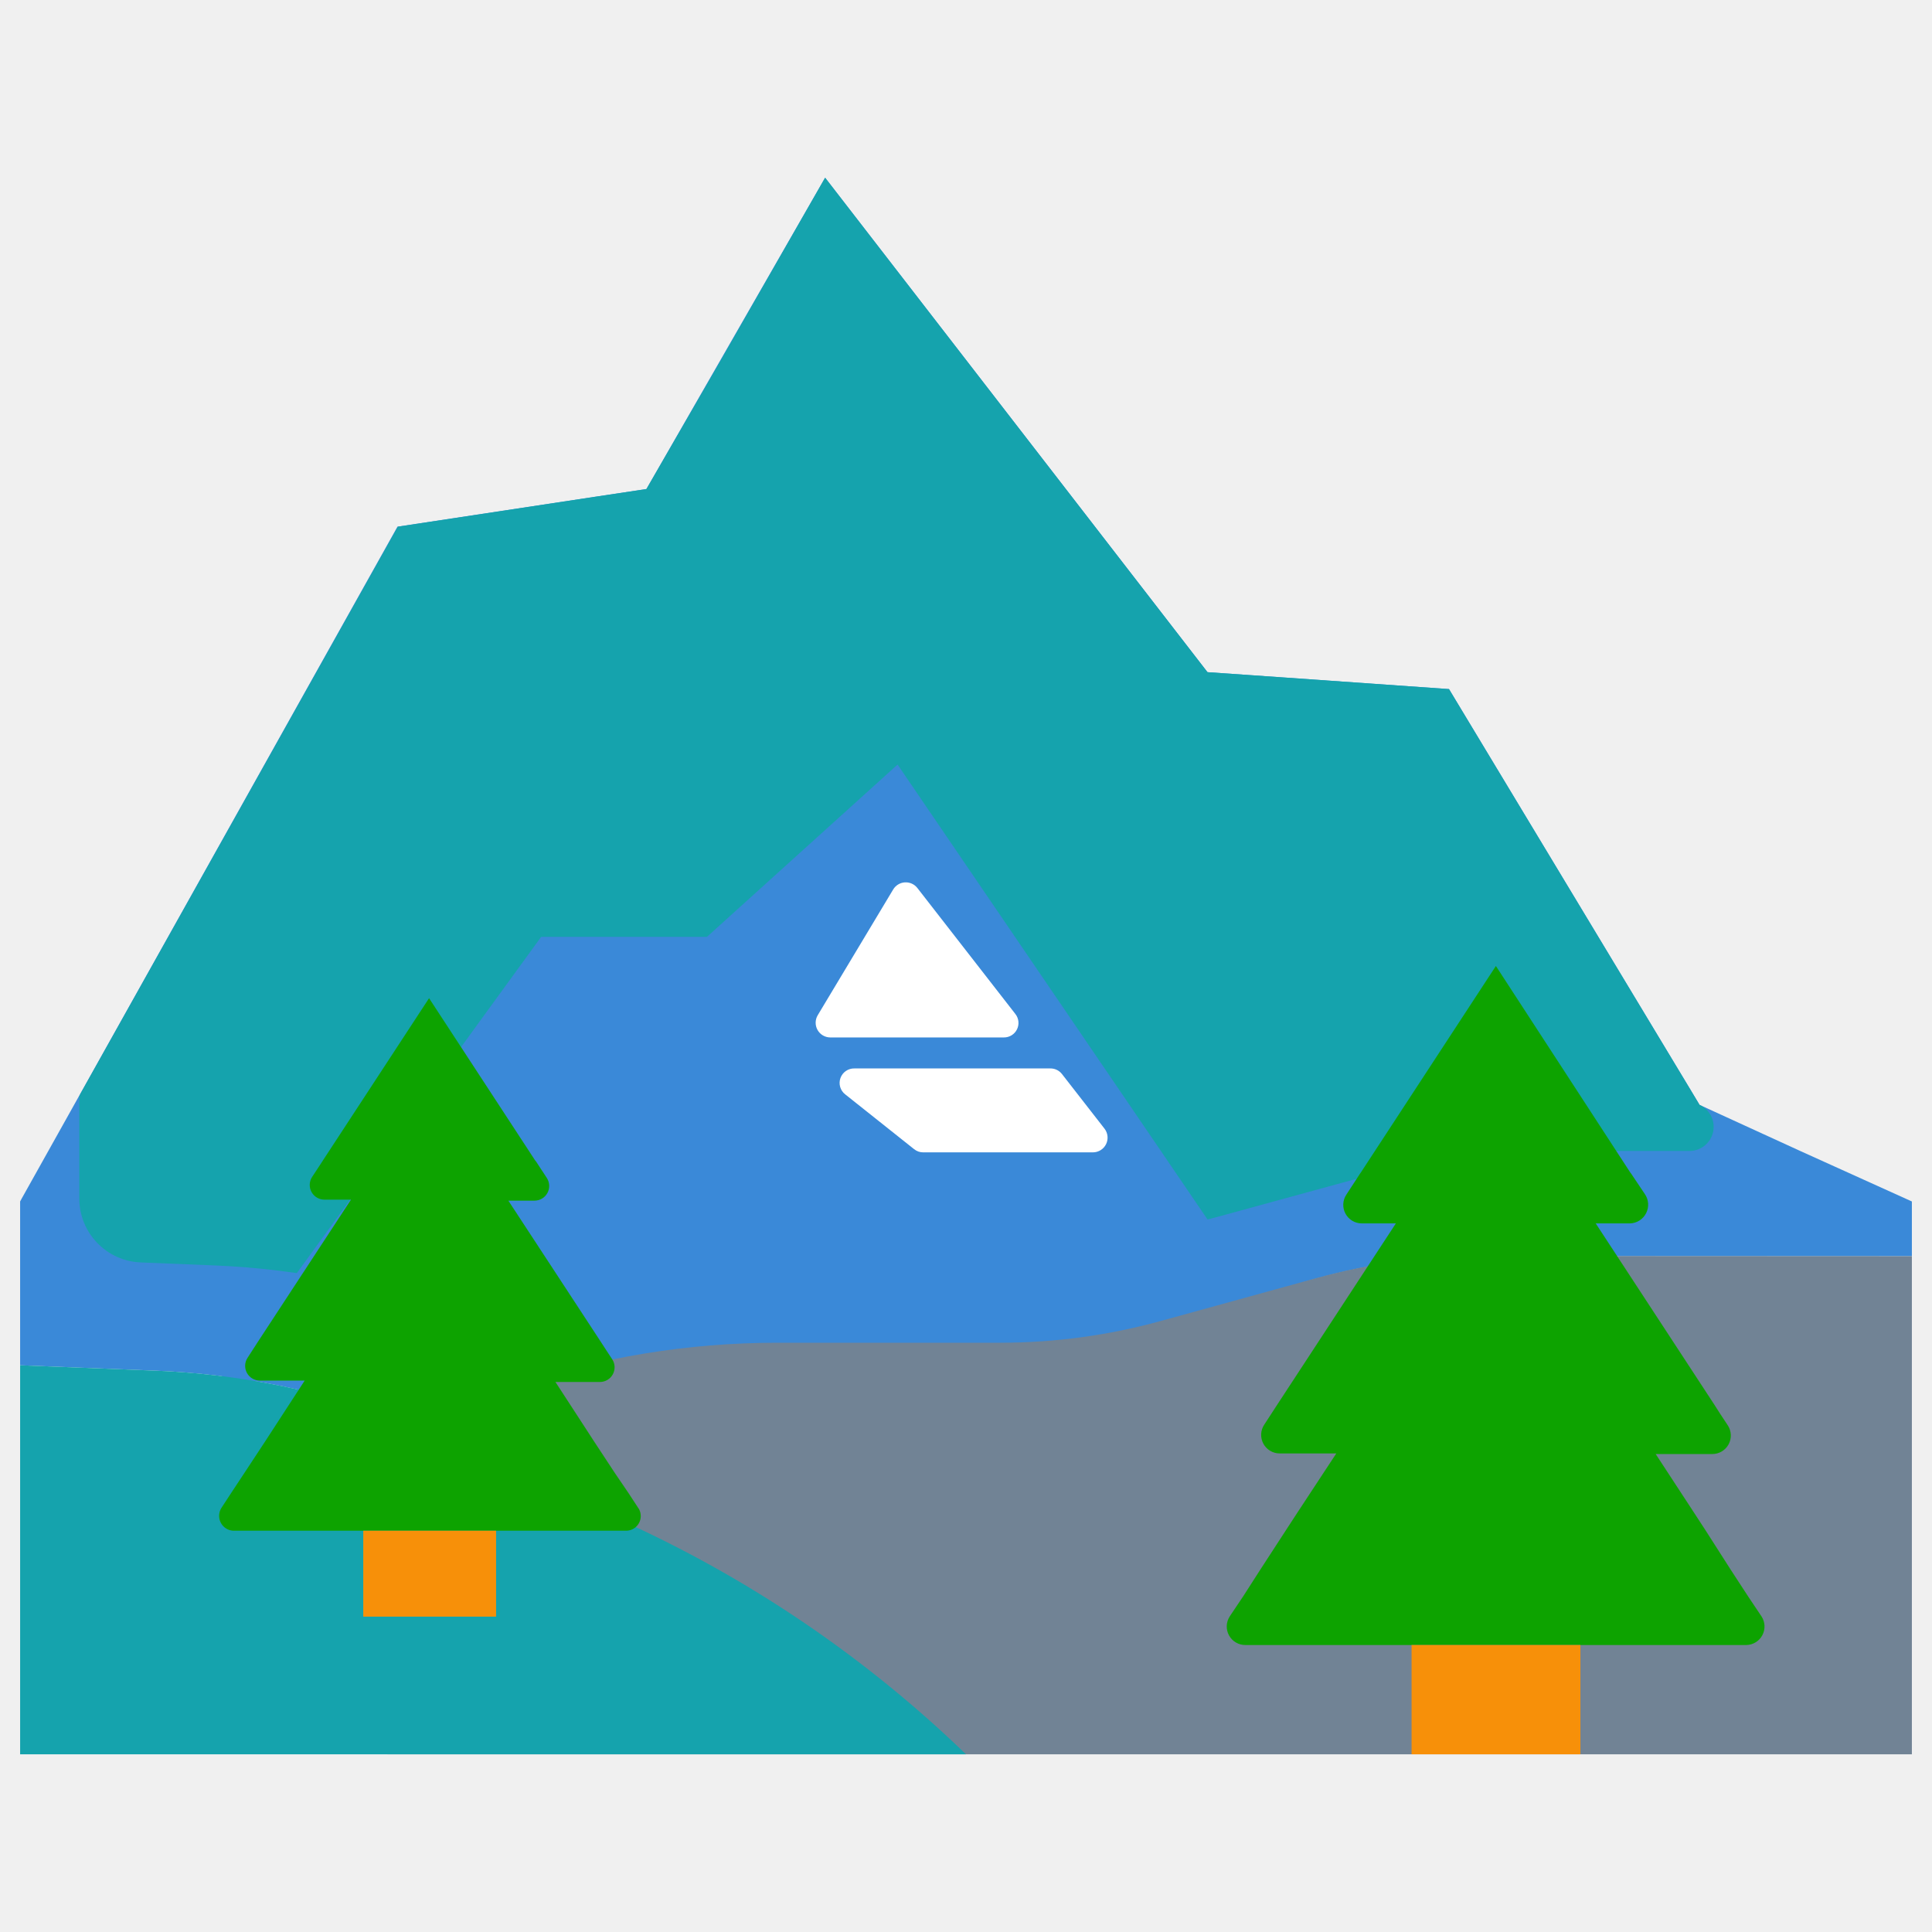
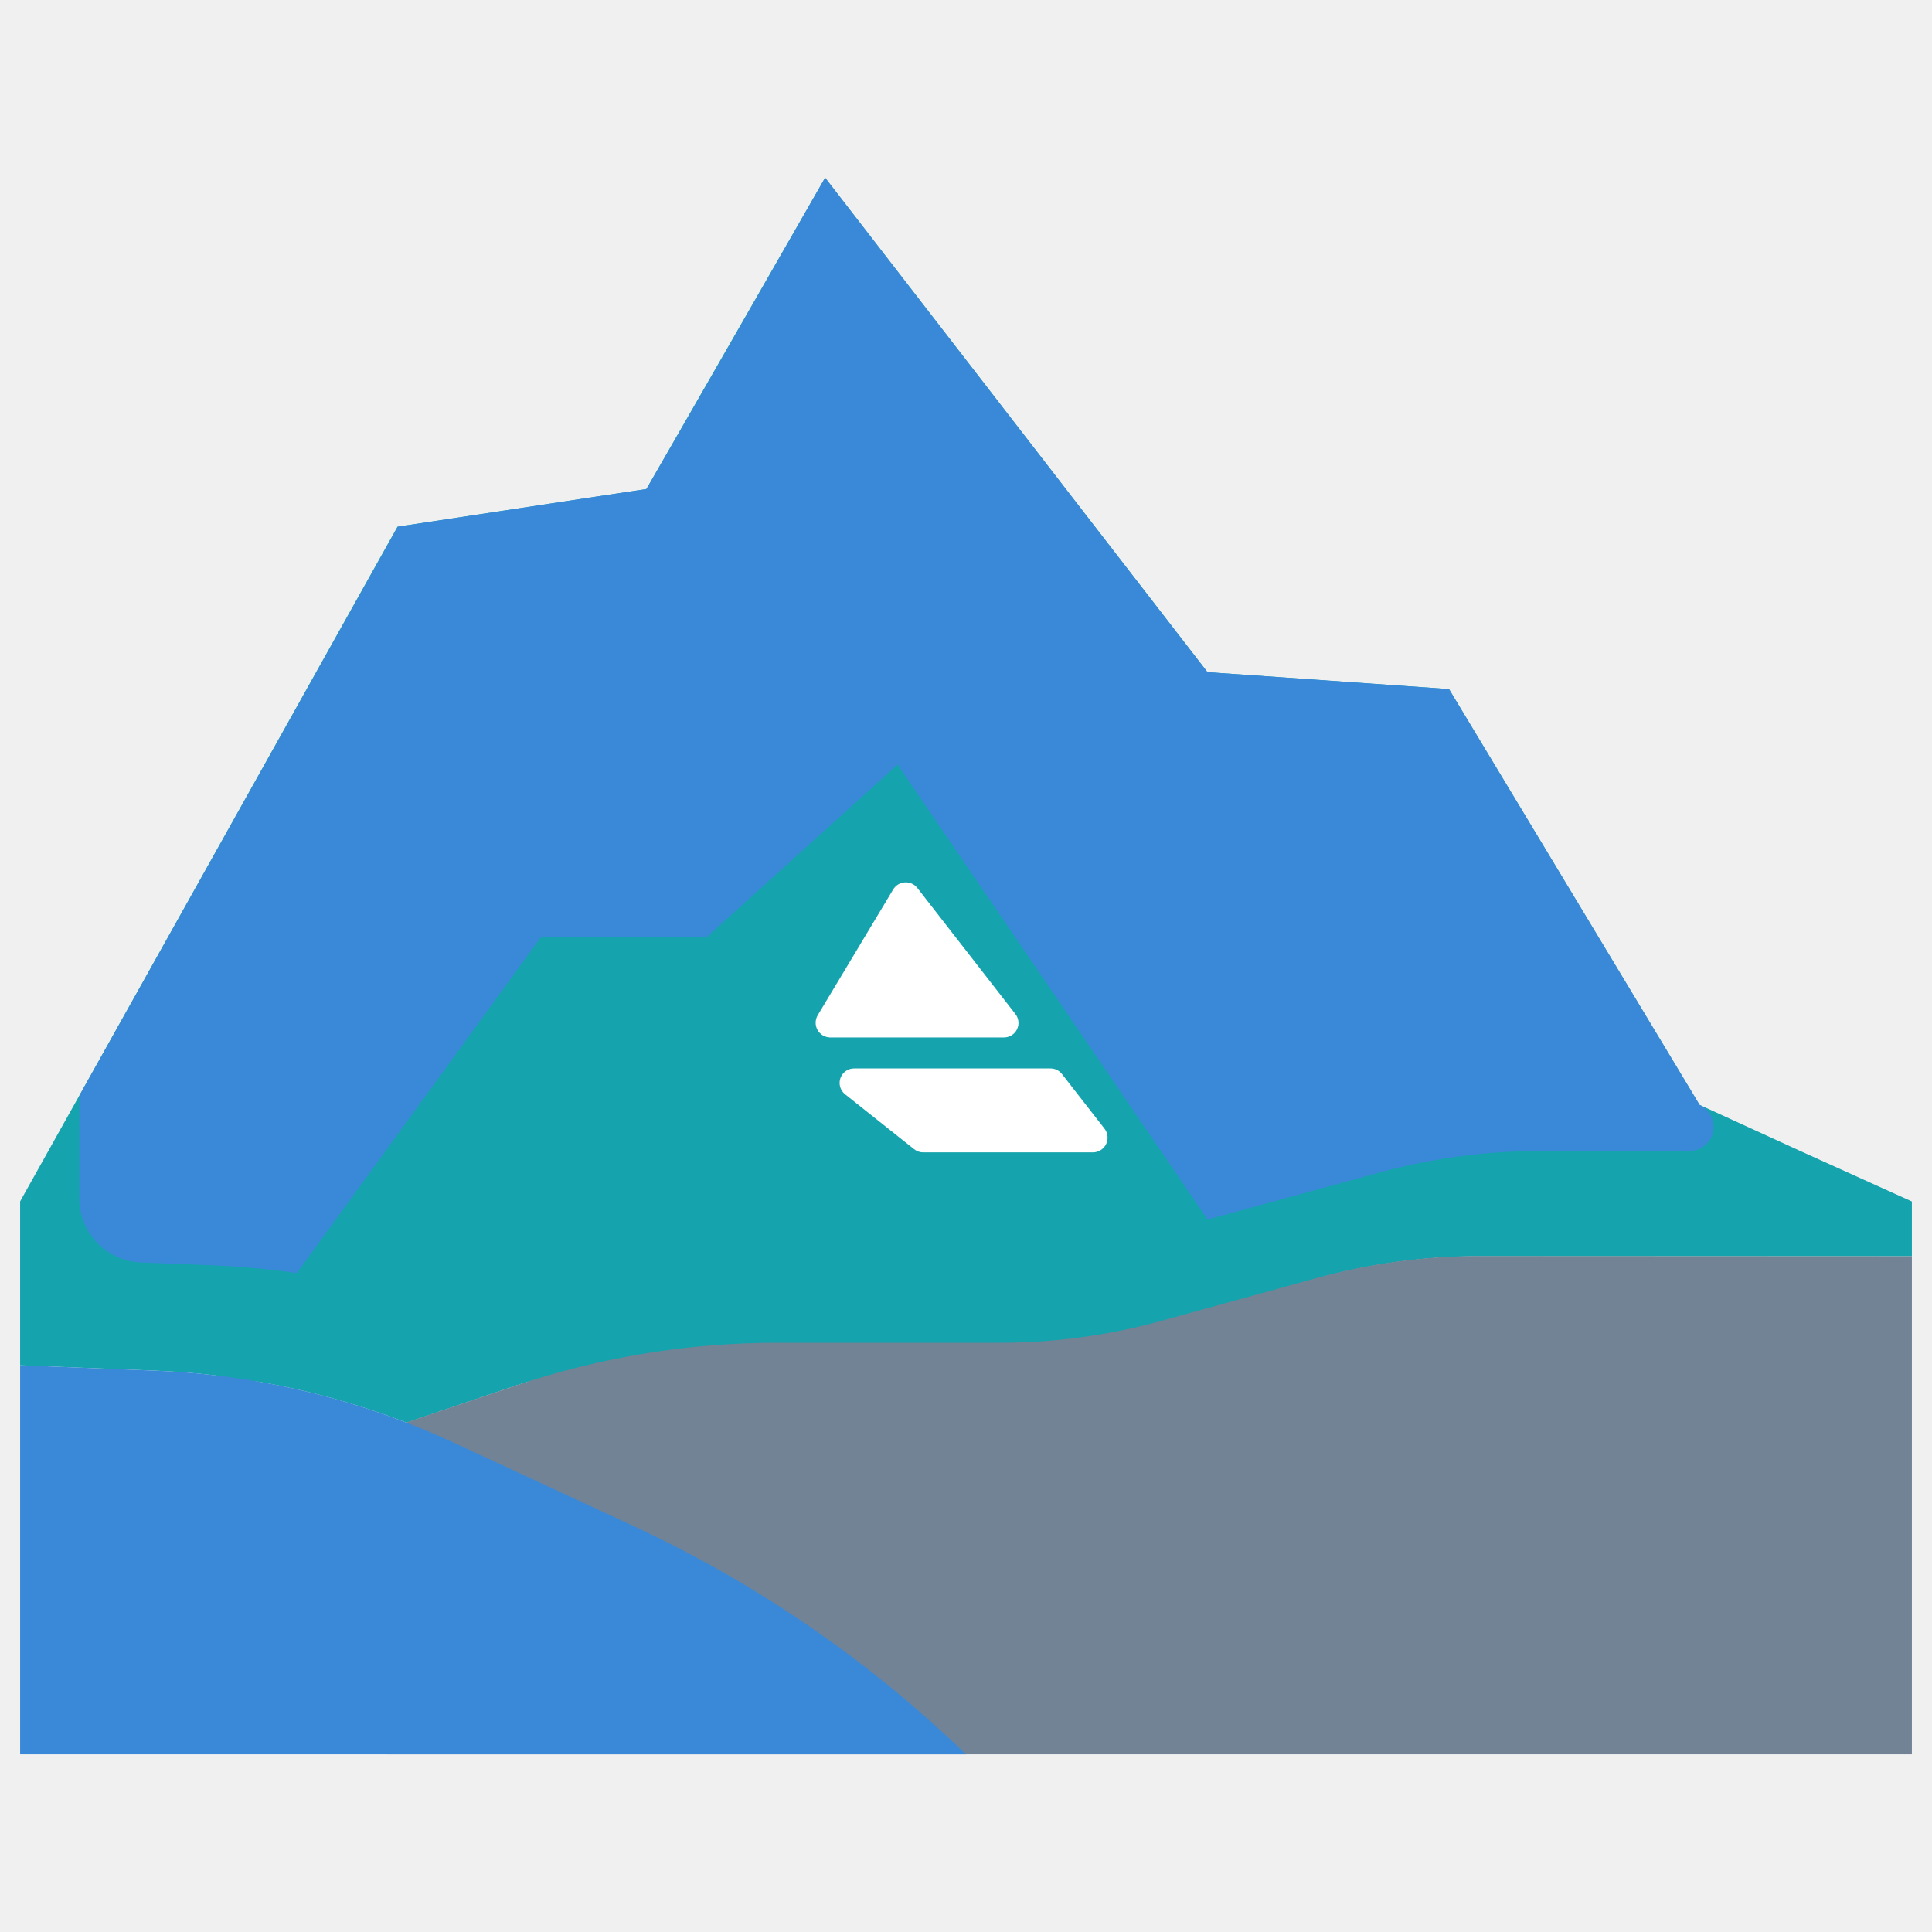
<svg xmlns="http://www.w3.org/2000/svg" width="40" height="40" viewBox="0 0 96 96" id="mountain">
-   <path fill="#3A89D8" d="M95,59.7v2.72H73.54a30.4,30.4,0,0,0-8.05,1.09l-7.73,2.13a30,30,0,0,1-8,1.09H38.6a40.68,40.68,0,0,0-13,2.13L20.2,70.69A39.11,39.11,0,0,0,7.78,68.11L1,67.84V59.7l.07-.13,18.68-33.4h0L32.12,24.3,41,8.83,60,33.4l12,.84,12,19.91.45.75,5,2.29Z" />
-   <path fill="#15A3AD" d="M84,57.19H76.48a30.4,30.4,0,0,0-8,1.09L60.7,60.41a30,30,0,0,1-8.05,1.09H41.54a40.68,40.68,0,0,0-13,2.13l-5.42,1.83a39.11,39.11,0,0,0-12.42-2.58L7,62.73a3.18,3.18,0,0,1-3.06-3.18V54.47L4,54.34,19.77,26.17l9.82-1.49,2.53-.38L35.76,18,41,8.83,58.36,31.28,60,33.4l3.91.27,8.09.57,12,19.91.45.75A1.2,1.2,0,0,1,84,57.19Z" />
-   <polygon fill="#3A89D8" points="10.84 68.64 26.89 46.55 35.13 46.55 44.6 37.99 60.06 60.68 72.3 68.64 10.84 68.64" />
+   <path fill="#15A3AD" d="M95,59.7v2.72H73.54a30.4,30.4,0,0,0-8.05,1.09l-7.73,2.13a30,30,0,0,1-8,1.09H38.6a40.68,40.68,0,0,0-13,2.13L20.2,70.69A39.11,39.11,0,0,0,7.78,68.11L1,67.84V59.7l.07-.13,18.68-33.4h0L32.12,24.3,41,8.83,60,33.4l12,.84,12,19.91.45.75,5,2.29Z" />
+   <path fill="#3A89D8" d="M84,57.19H76.48a30.4,30.4,0,0,0-8,1.09L60.7,60.41a30,30,0,0,1-8.05,1.09H41.54a40.68,40.68,0,0,0-13,2.13l-5.42,1.83a39.11,39.11,0,0,0-12.42-2.58L7,62.73a3.18,3.18,0,0,1-3.06-3.18V54.47L4,54.34,19.77,26.17l9.82-1.49,2.53-.38L35.76,18,41,8.83,58.36,31.28,60,33.4l3.91.27,8.09.57,12,19.91.45.75A1.2,1.2,0,0,1,84,57.19Z" />
+   <polygon fill="#15A3AD" points="10.84 68.64 26.89 46.55 35.13 46.55 44.6 37.99 60.06 60.68 72.3 68.64 10.84 68.64" />
  <path fill="#FFFFFF" d="M50.45 50.38l-4.87-6.26a.73.73 0 00-1.2.08l-3.75 6.25a.73.73 0 00.62 1.1h8.63A.72.72 0 0050.45 50.38zM42 54.38l3.42 2.72a.71.71 0 00.45.16h8.44a.73.73 0 00.57-1.18l-2.11-2.71a.72.72 0 00-.58-.28H42.46A.72.72 0 0042 54.38z" />
  <path fill="#718395" d="M95,62.42V87.17H19.25V71l6.37-2.15a40.68,40.68,0,0,1,13-2.13H49.71a30,30,0,0,0,8-1.09l7.73-2.13a30.4,30.4,0,0,1,8.05-1.09Z" />
-   <path fill="#15A3AD" d="M48,87.17H1V67.84l6.78.27a38.91,38.91,0,0,1,14.73,3.56l8.91,4.13A60.46,60.46,0,0,1,48,87.17Z" />
-   <path fill="#0DA300" d="M86.78,81.74H61.89a.92.92,0,0,1-.78-1.43l.67-1L62.62,78l0,0L63.92,76l.58-.89,1.9-2.89H63.59a.92.92,0,0,1-.77-1.43l.65-1,0,0h0l5.89-9H67.67a.92.92,0,0,1-.77-1.43l.58-.89.09-.14.05-.07L74.33,48,81,58.25l.06.08.67,1A.93.93,0,0,1,81,60.79H79.29l5.89,9,.3.47.37.56a.92.92,0,0,1-.77,1.43H82.27l1.89,2.89.58.89L86,78h0l.86,1.32.67,1A.92.92,0,0,1,86.78,81.74Z" />
-   <rect width="8.39" height="5.43" x="70.14" y="81.74" fill="#F79009" />
-   <path fill="#0DA300" d="M31.15,76.06H11.57A.74.74,0,0,1,11,74.93l.53-.81.66-1,0,0,1-1.52,1.95-3H12.91a.73.73,0,0,1-.61-1.13l.51-.79h0l4.63-7.07H16.12a.73.73,0,0,1-.61-1.13l.46-.7.07-.11,0,0,5.28-8.07,5.27,8.06.05.06.53.81a.73.73,0,0,1-.61,1.13H25.26l4.63,7.07.24.37.29.44a.73.73,0,0,1-.61,1.13H27.6l1.95,3,1,1.52a0,0,0,0,0,0,0l.68,1,.53.81A.73.73,0,0,1,31.15,76.06Z" />
-   <rect width="6.6" height="4.27" x="18.05" y="76.06" fill="#F79009" />
+   <path fill="#3A89D8" d="M48,87.17H1V67.84l6.78.27a38.91,38.91,0,0,1,14.73,3.56l8.91,4.13A60.46,60.46,0,0,1,48,87.17Z" />
</svg>
